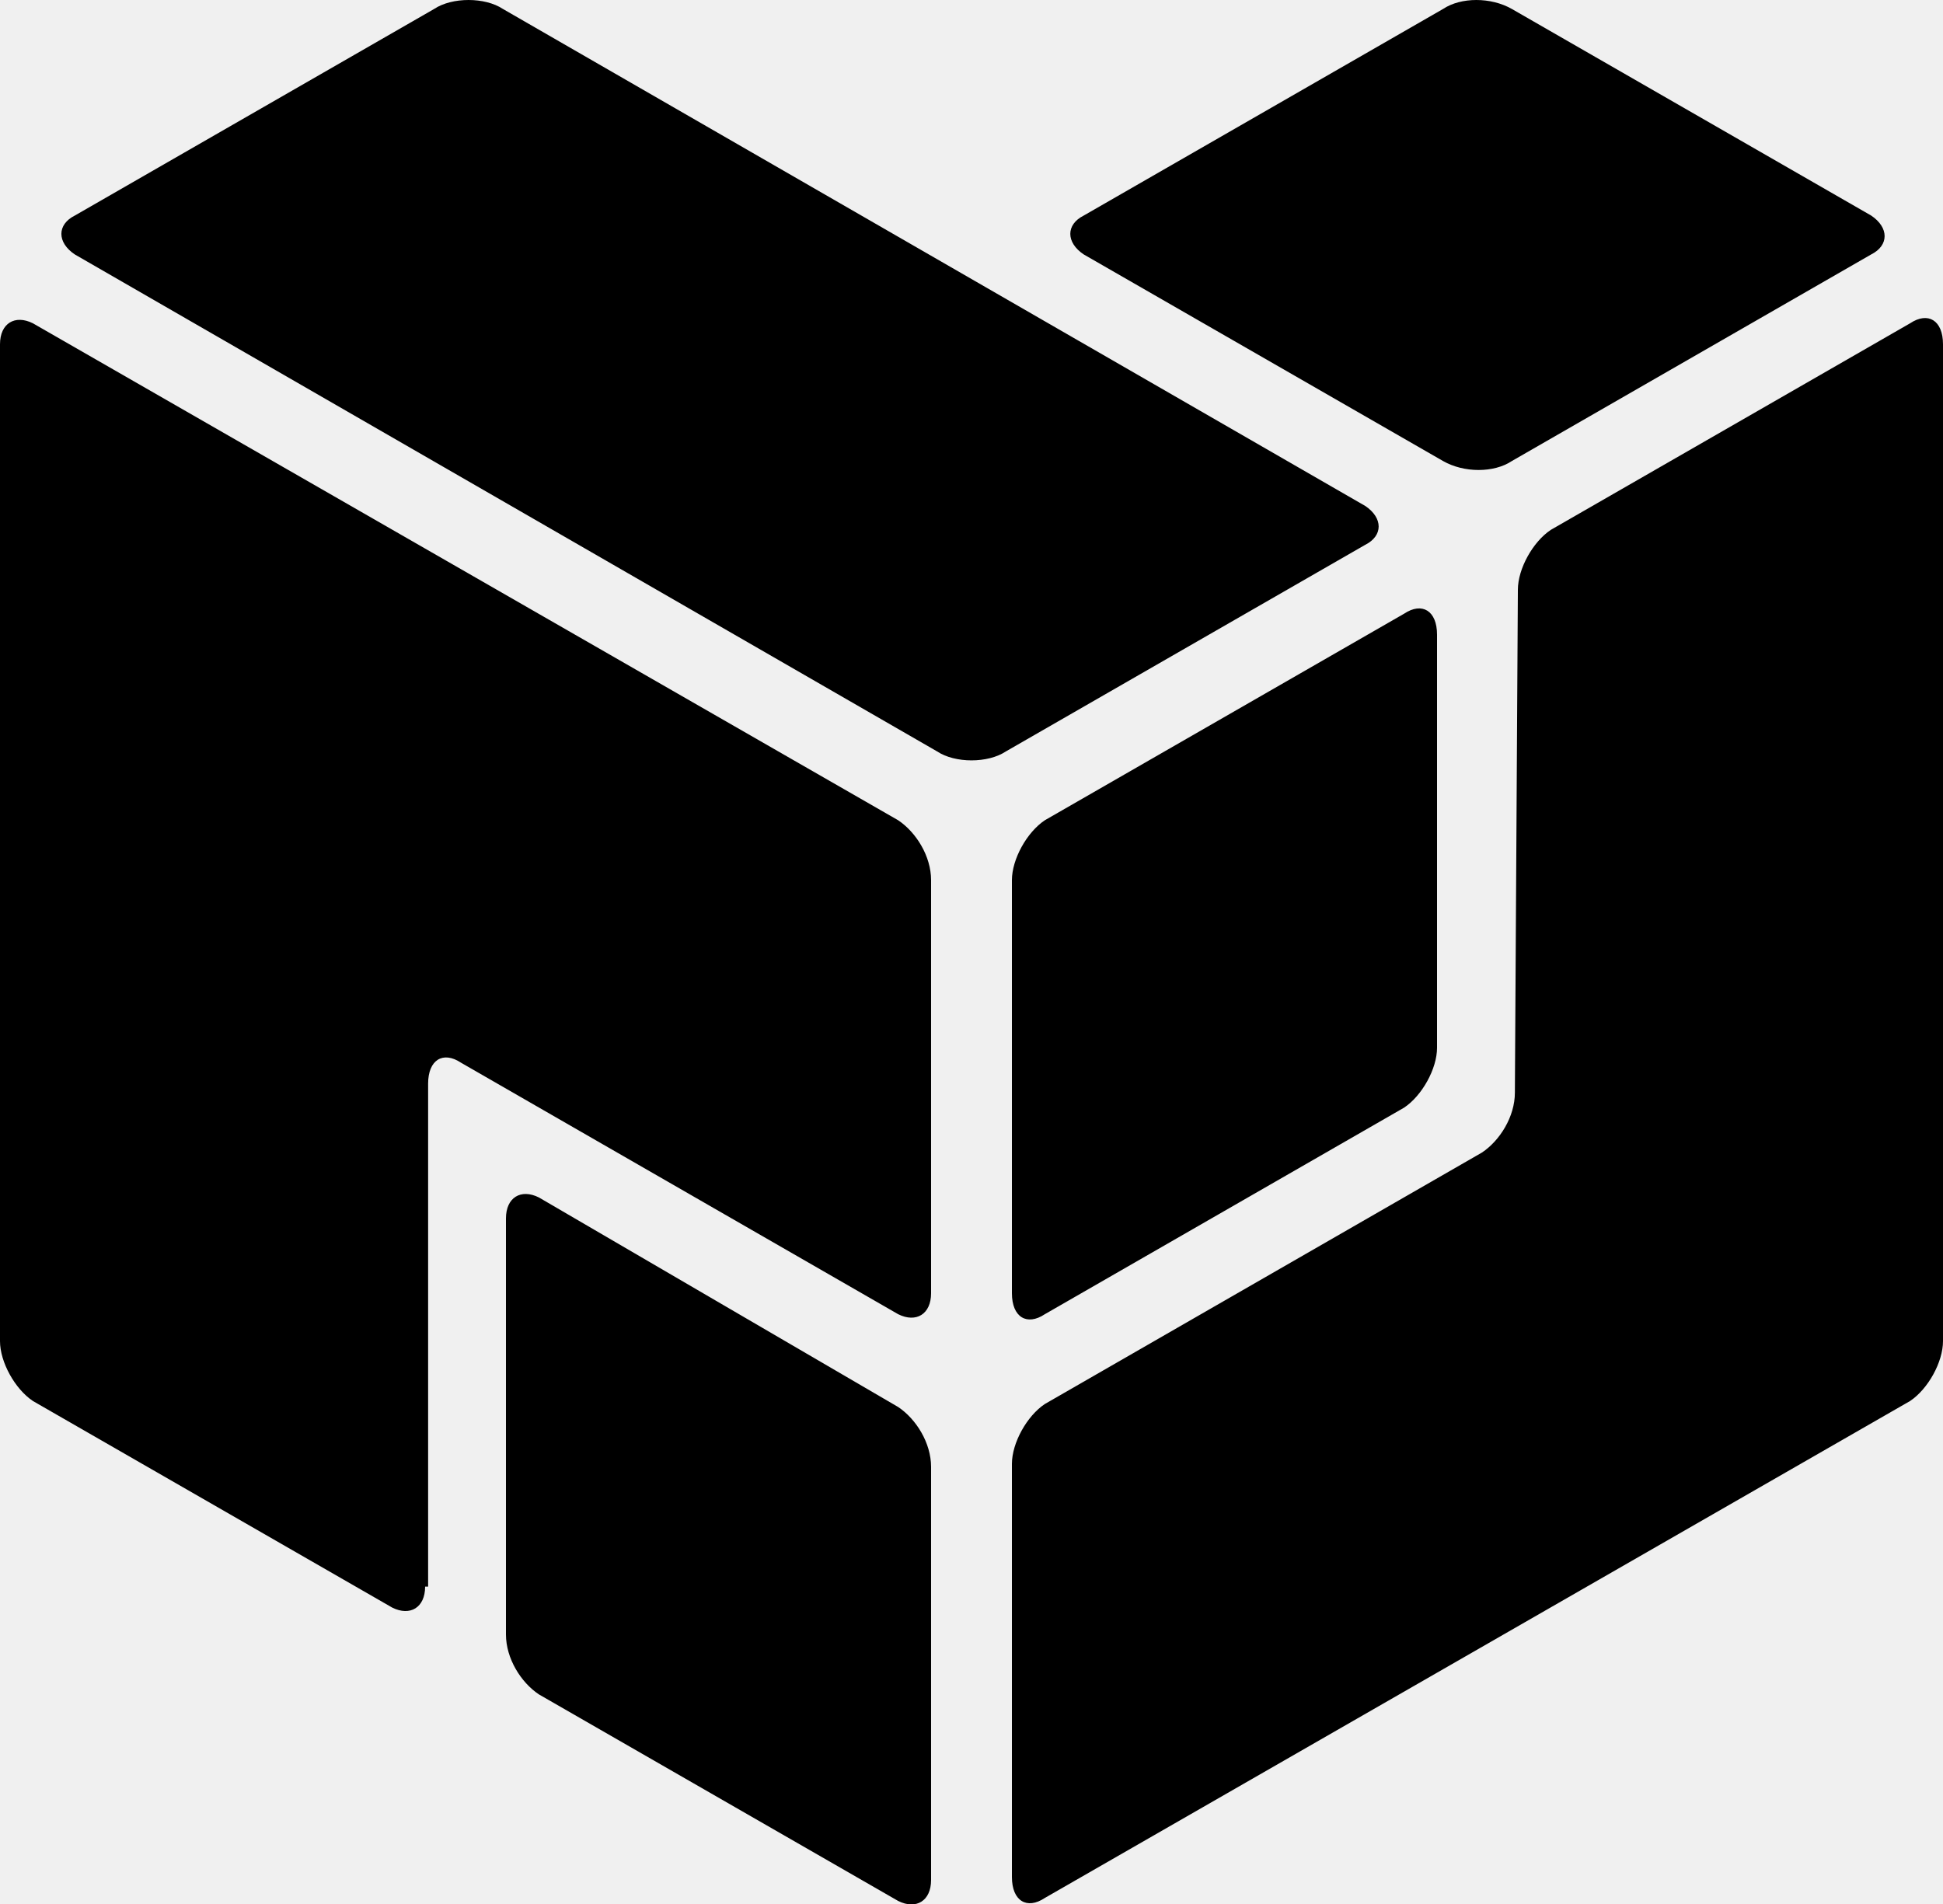
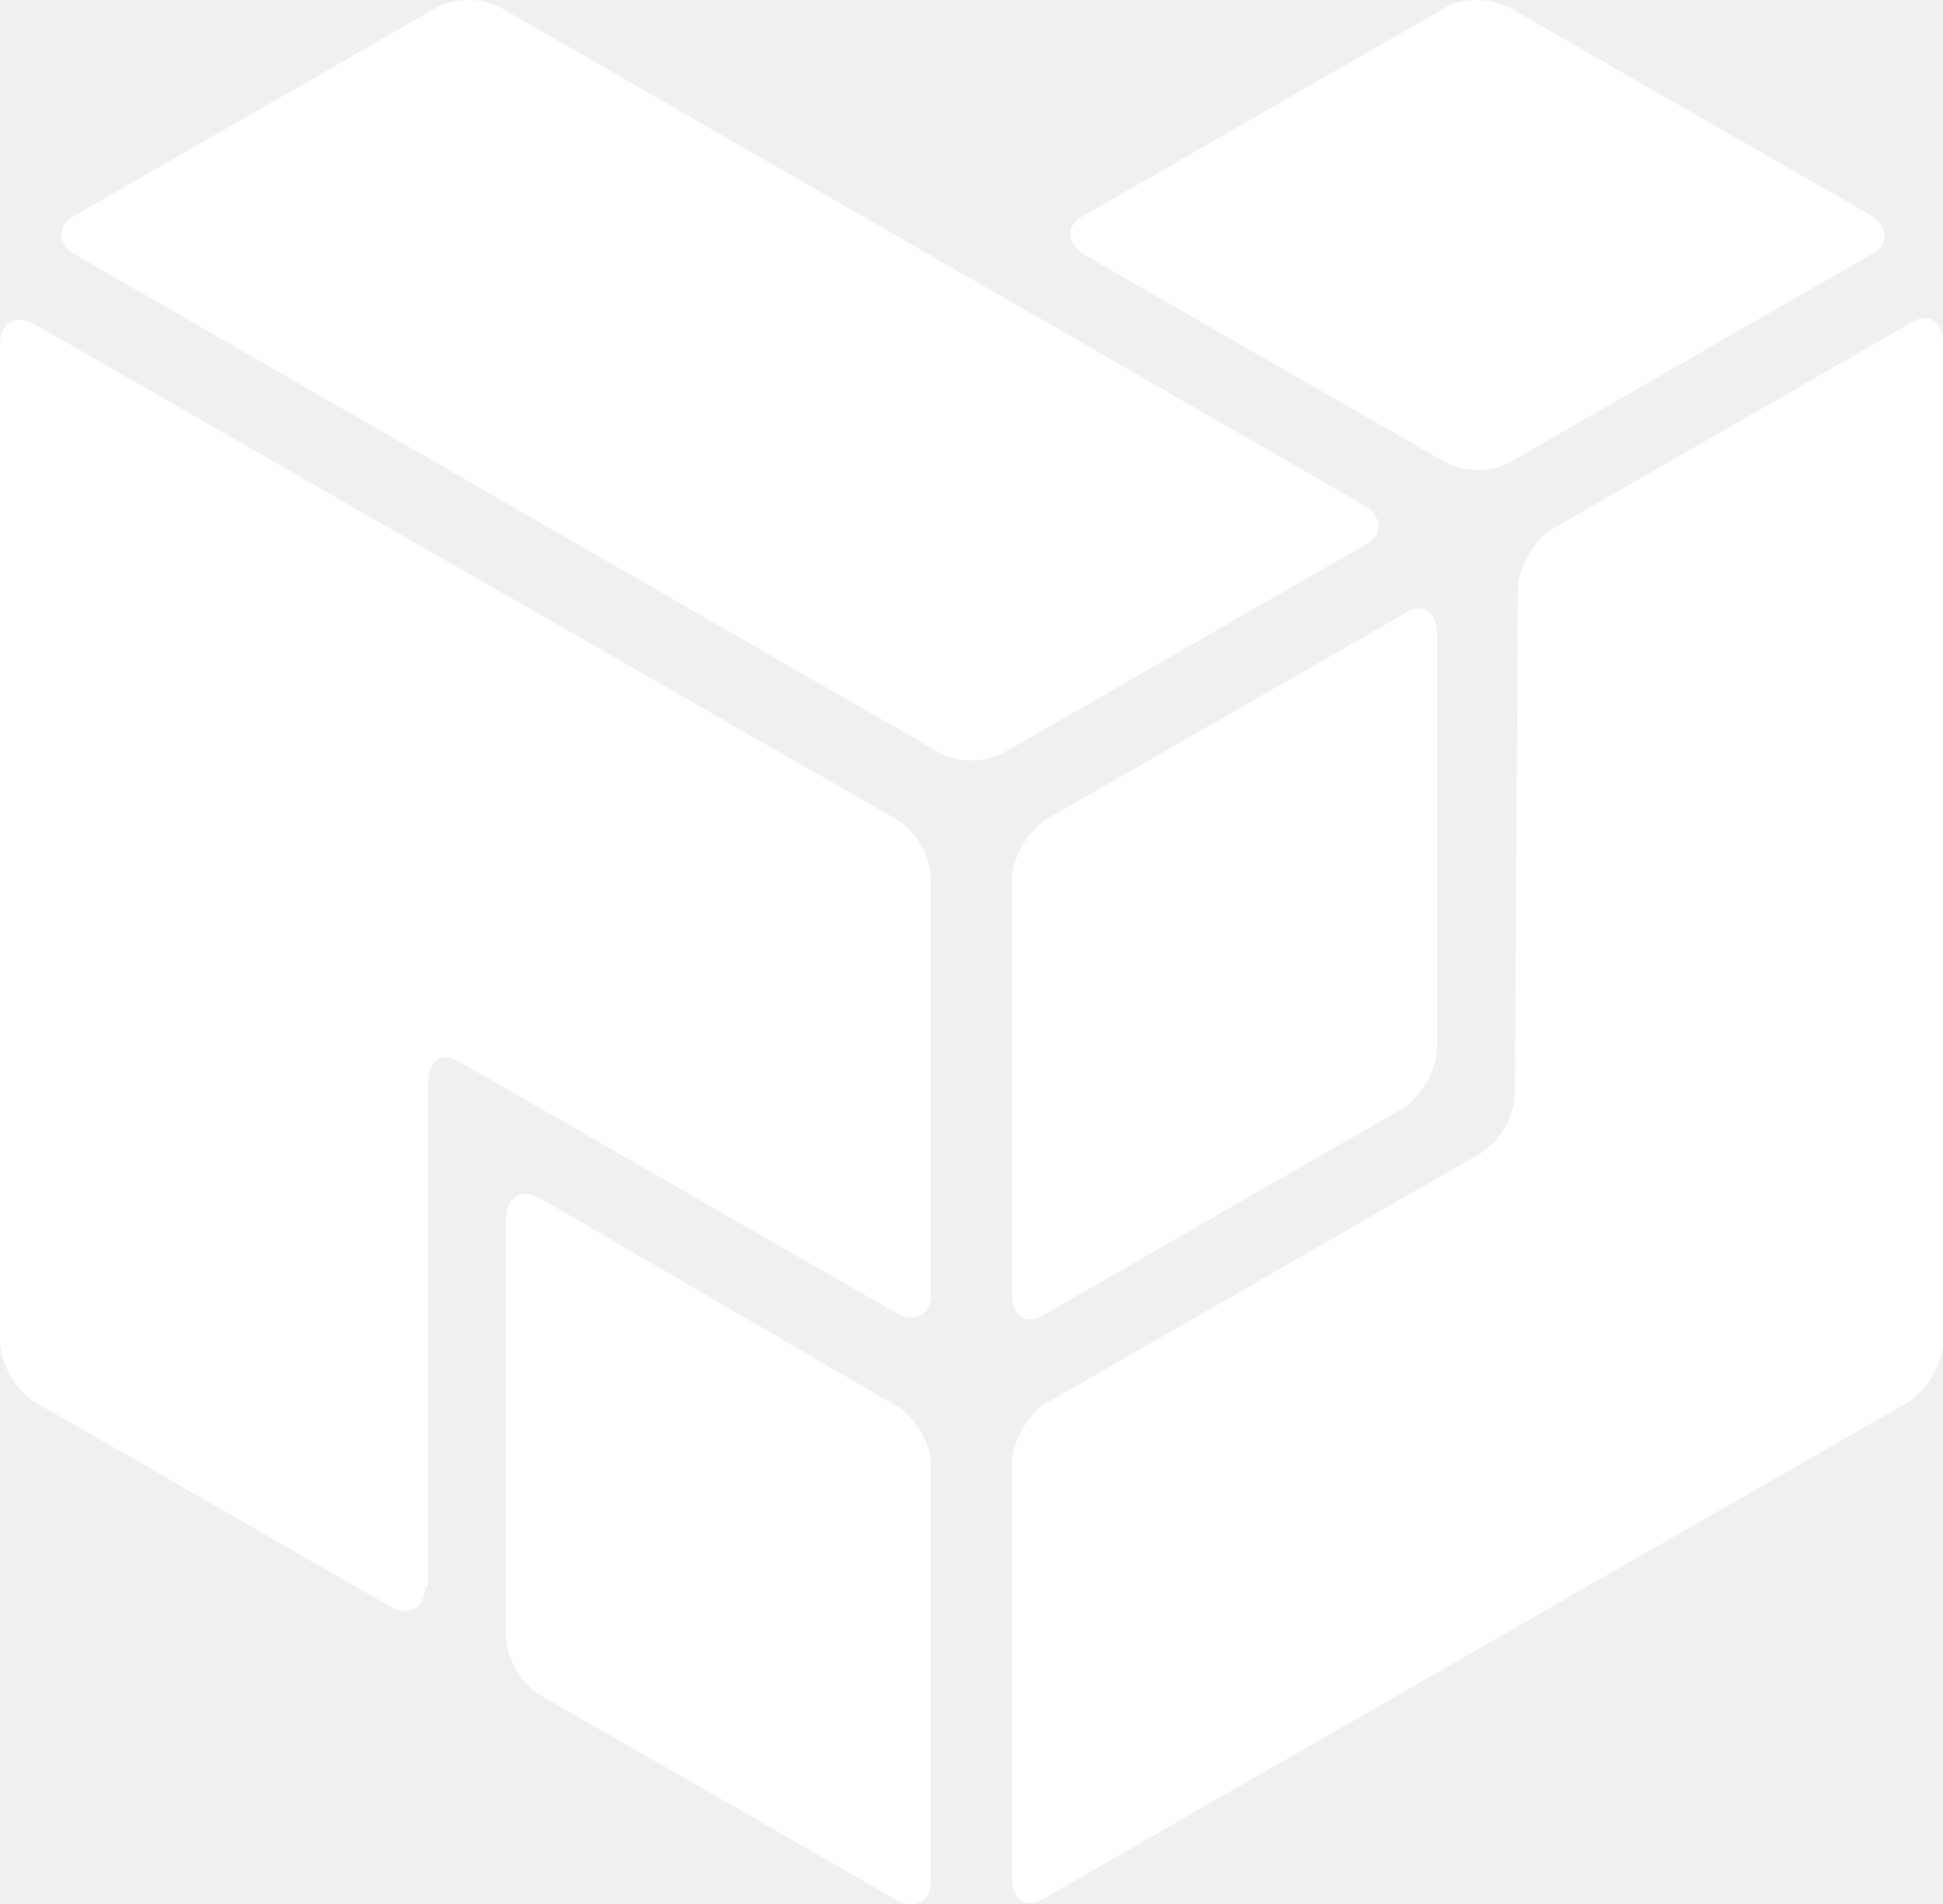
<svg xmlns="http://www.w3.org/2000/svg" viewBox="0 0 64.9 63.6">
-   <path d="M30 47c.6.4 1.1 1.2 1.1 2v13.8c0 .7-.5 1-1.1.7l-12-6.9c-.6-.4-1.1-1.2-1.1-2V40.7c0-.7.5-1 1.1-.7l12 7zm18-12c0 .7-.5 1.6-1.1 2l-12 6.9c-.6.4-1.1.1-1.1-.7V29.4c0-.7.5-1.6 1.1-2l12-6.9c.6-.4 1.1-.1 1.1.7V35zm-2.4-18.1c.6.4.6 1 0 1.3l-12 6.9c-.6.4-1.7.4-2.3 0L2.5 8.5c-.6-.4-.6-1 0-1.3l12-6.9c.6-.4 1.7-.4 2.3 0l28.8 16.6zM14.2 53c0 .7-.5 1-1.1.7l-12-6.9c-.6-.4-1.1-1.3-1.1-2V11.5c0-.7.5-1 1.1-.7L30 27.4c.6.4 1.1 1.2 1.1 2v13.8c0 .7-.5 1-1.1.7l-14.6-8.4c-.6-.4-1.1-.1-1.1.7V53h-.1zm36.5-33.3c0-.7.5-1.6 1.1-2l12-6.9c.6-.4 1.1-.1 1.1.7v33.3c0 .7-.5 1.6-1.1 2L34.9 63.4c-.6.4-1.1.1-1.1-.7V48.9c0-.7.5-1.6 1.1-2l14.6-8.4c.6-.4 1.1-1.2 1.1-2l.1-16.8zM36.2 8.5c-.6-.4-.6-1 0-1.3l12-6.9c.6-.4 1.6-.4 2.3 0l12 6.9c.6.4.6 1 0 1.3l-12 6.9c-.6.4-1.6.4-2.3 0l-12-6.9z" />
+   <path d="M30 47c.6.4 1.1 1.2 1.1 2v13.8c0 .7-.5 1-1.1.7l-12-6.9c-.6-.4-1.1-1.2-1.1-2V40.7c0-.7.5-1 1.1-.7l12 7zm18-12c0 .7-.5 1.6-1.1 2l-12 6.9c-.6.4-1.1.1-1.1-.7V29.4c0-.7.5-1.6 1.1-2l12-6.9c.6-.4 1.1-.1 1.1.7V35zm-2.4-18.1c.6.4.6 1 0 1.3l-12 6.9c-.6.4-1.7.4-2.3 0L2.5 8.5c-.6-.4-.6-1 0-1.3l12-6.9c.6-.4 1.7-.4 2.3 0l28.8 16.6zM14.2 53c0 .7-.5 1-1.1.7l-12-6.9c-.6-.4-1.1-1.3-1.1-2V11.5c0-.7.5-1 1.1-.7L30 27.4c.6.4 1.1 1.2 1.1 2v13.8c0 .7-.5 1-1.1.7l-14.6-8.4c-.6-.4-1.1-.1-1.1.7V53h-.1zm36.5-33.3c0-.7.5-1.6 1.1-2l12-6.9c.6-.4 1.1-.1 1.1.7v33.3c0 .7-.5 1.6-1.1 2L34.9 63.4c-.6.4-1.1.1-1.1-.7V48.9c0-.7.5-1.6 1.1-2l14.6-8.4c.6-.4 1.1-1.2 1.1-2l.1-16.8zM36.2 8.5c-.6-.4-.6-1 0-1.3l12-6.9c.6-.4 1.6-.4 2.3 0l12 6.9c.6.4.6 1 0 1.3l-12 6.9c-.6.4-1.6.4-2.3 0l-12-6.9z" style="&#10;    fill: white;&#10;" />
</svg>
